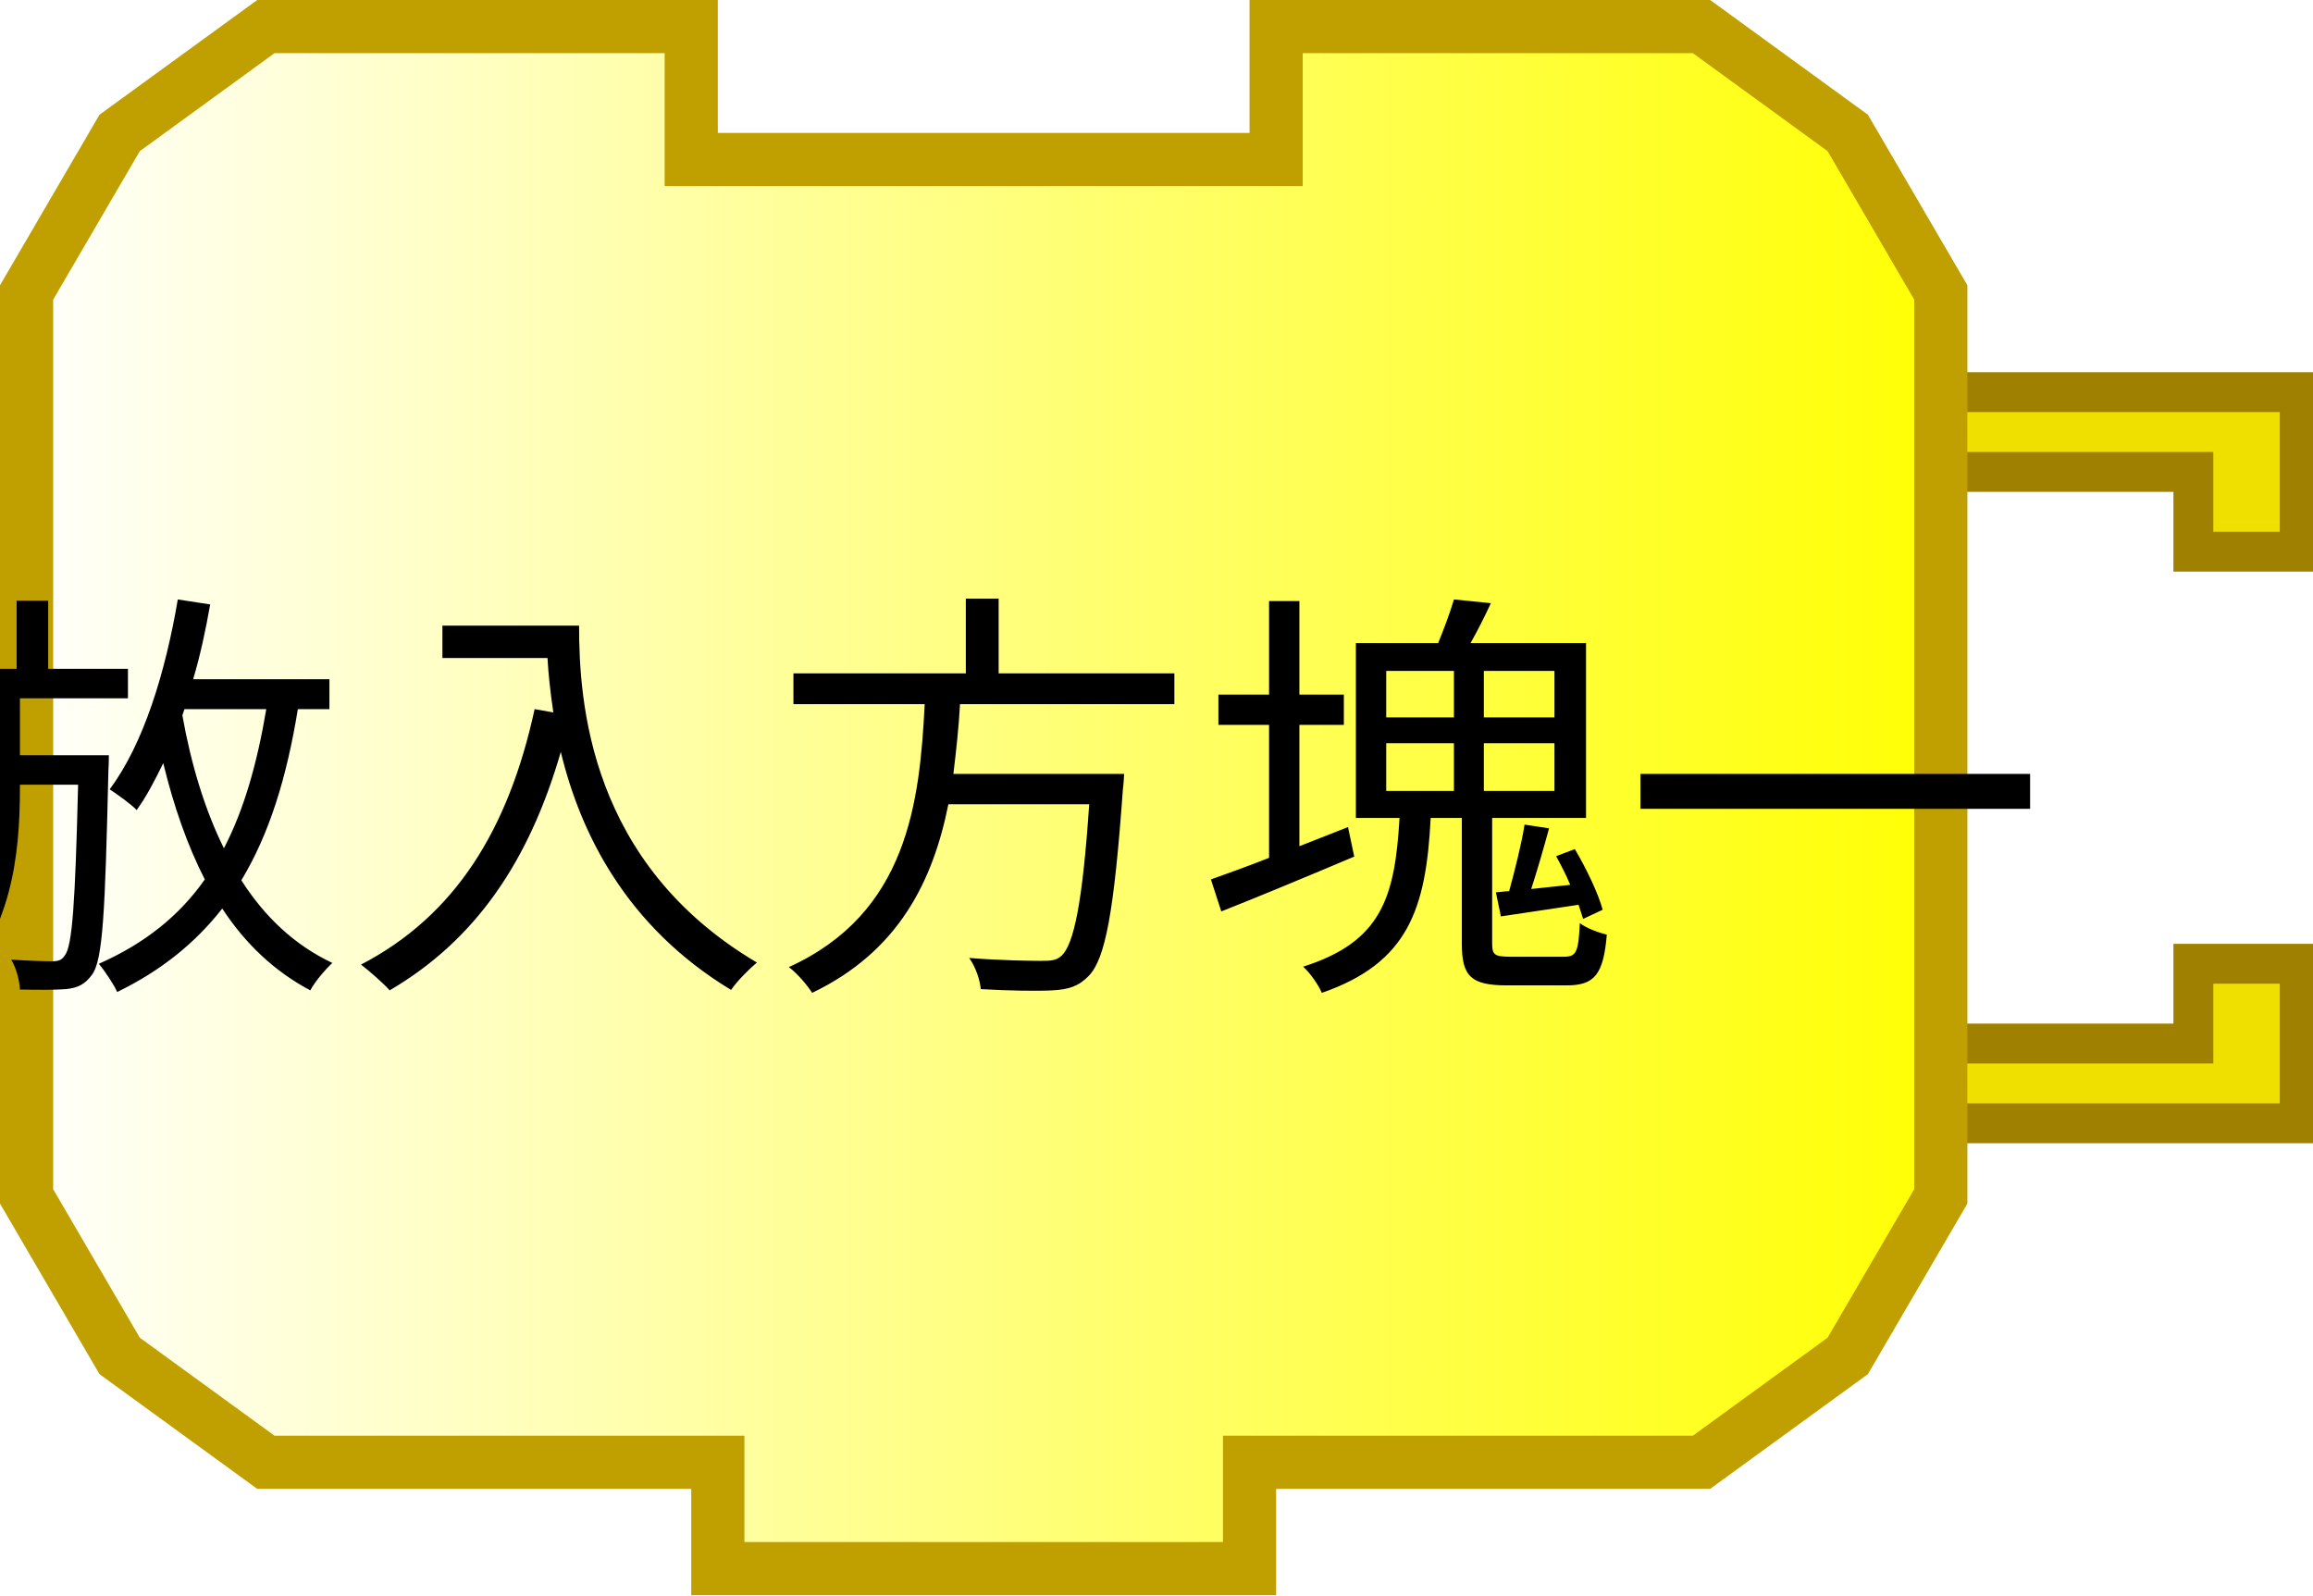
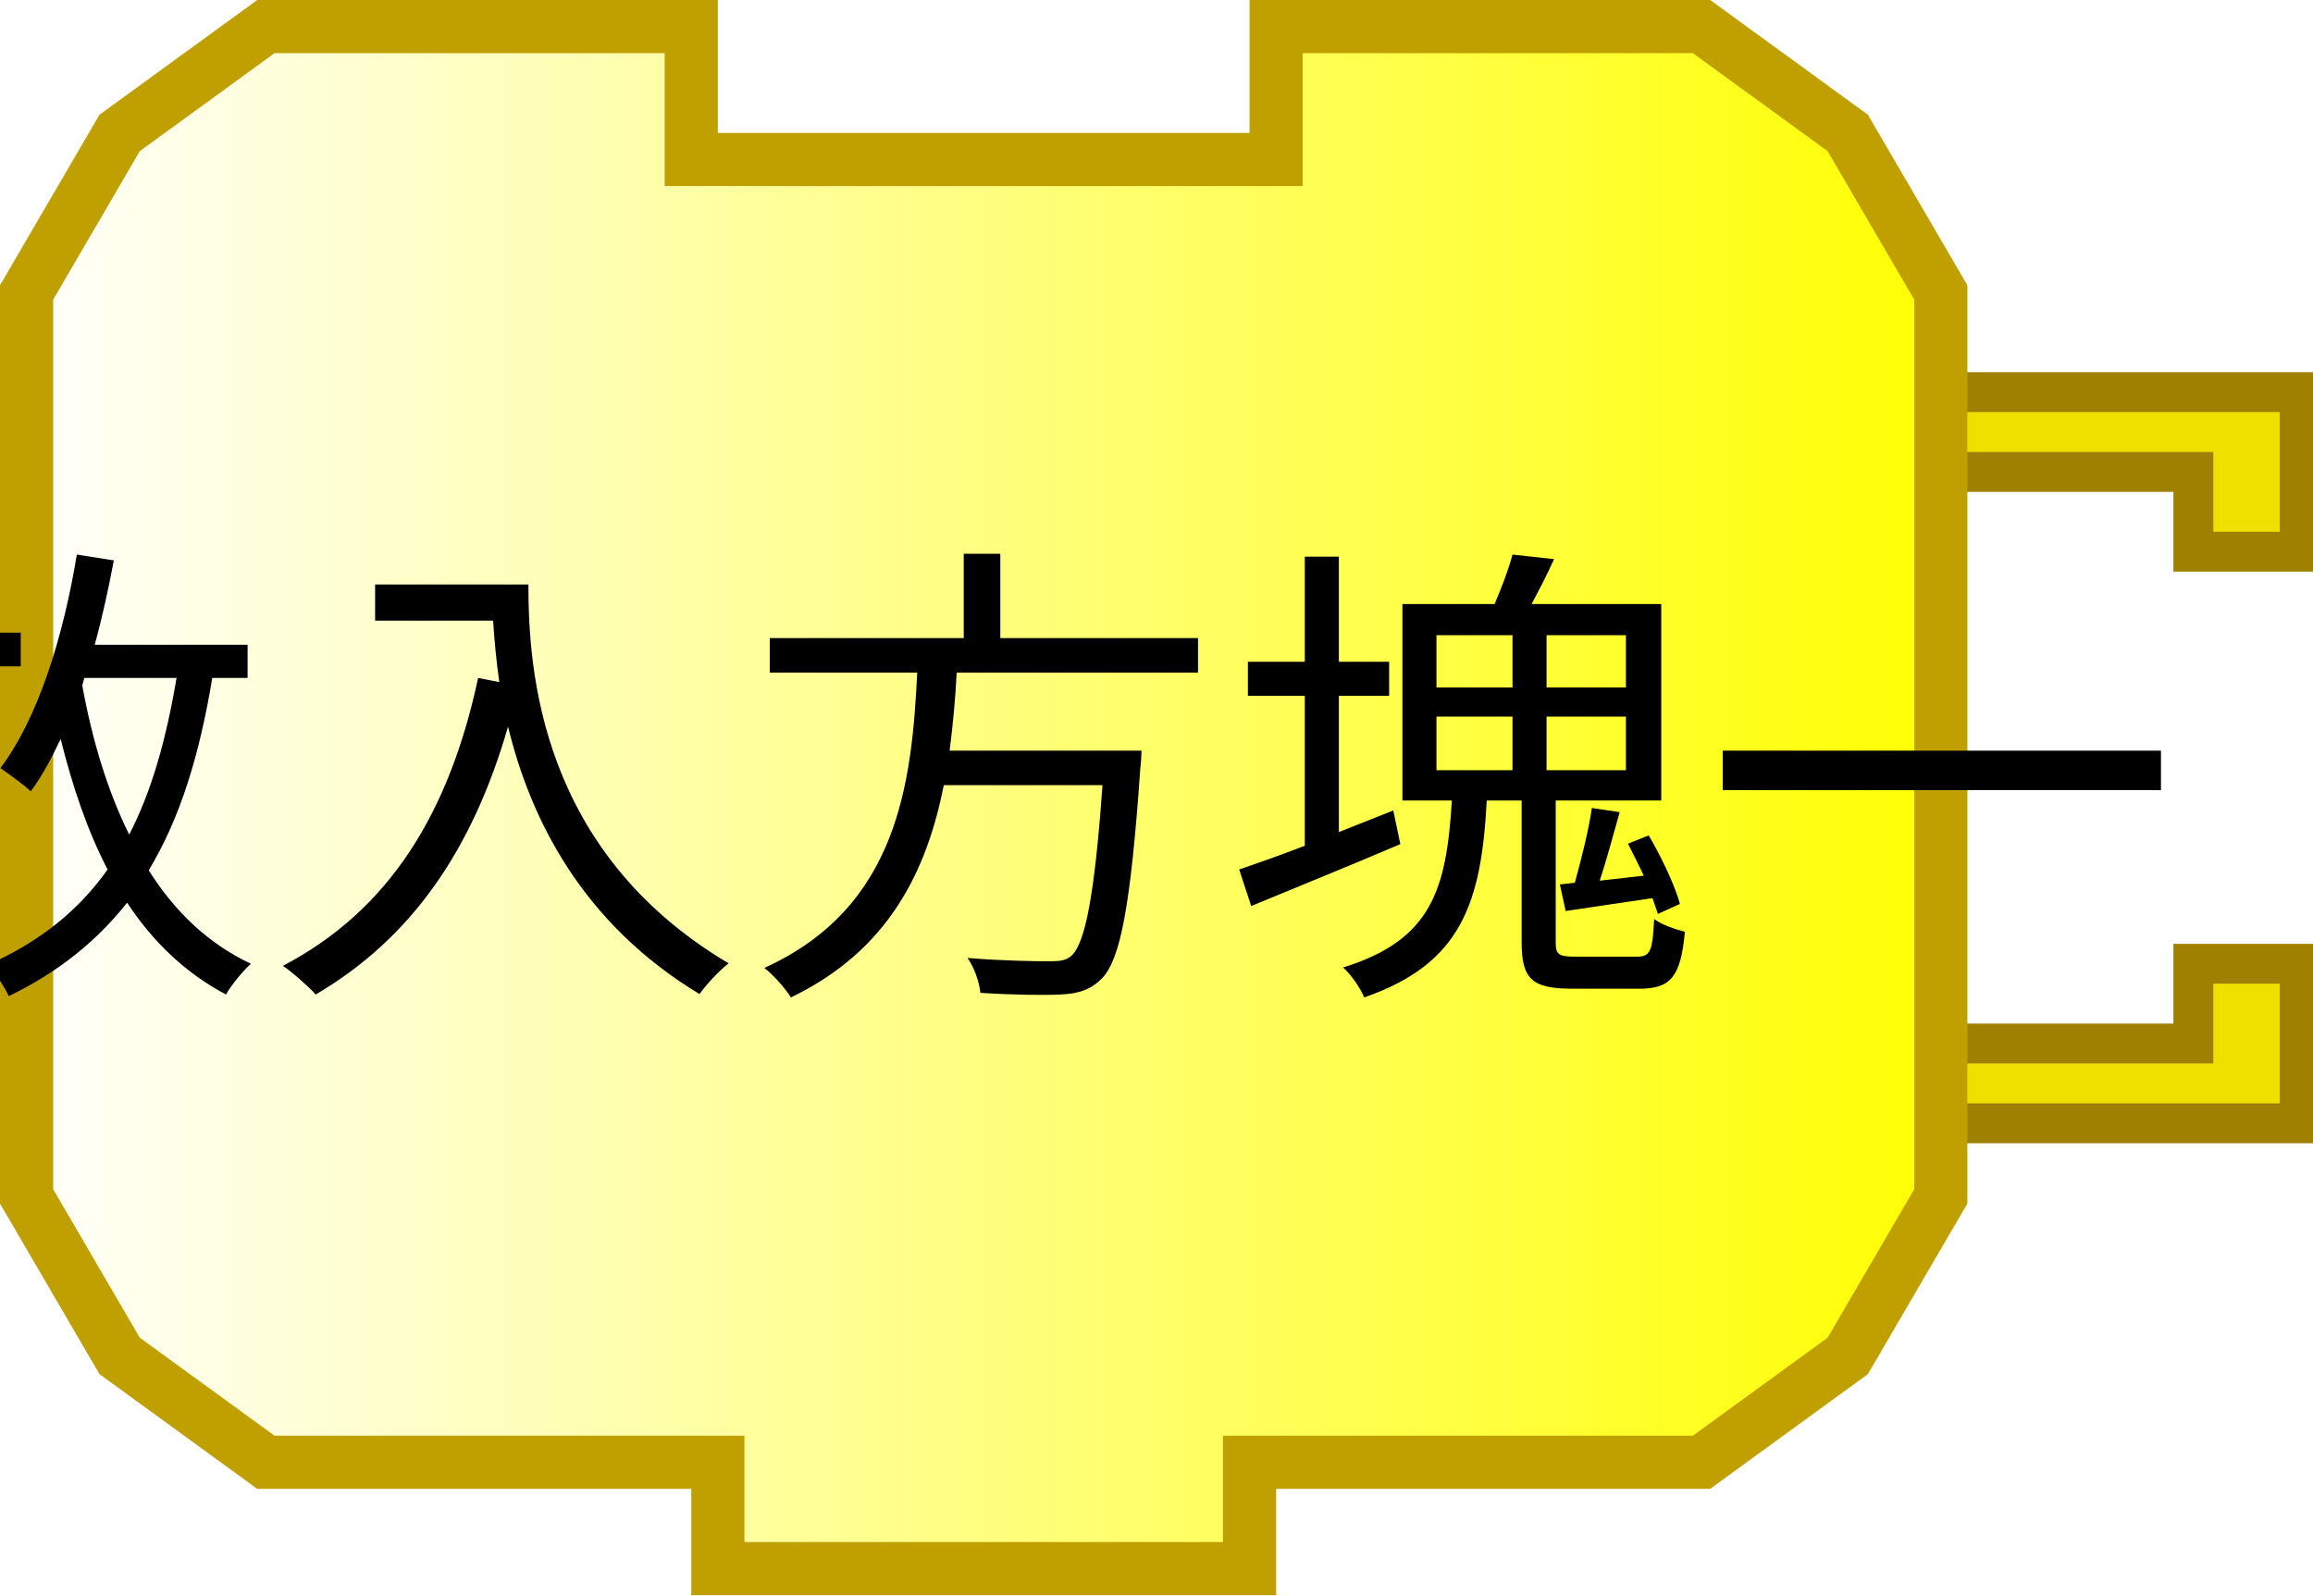
<svg xmlns="http://www.w3.org/2000/svg" xmlns:xlink="http://www.w3.org/1999/xlink" width="87" height="60" version="1.0">
  <defs>
    <linearGradient id="linearGradient3166">
      <stop style="stop-color:#ffffff;stop-opacity:1;" offset="0" id="stop3168" />
      <stop style="stop-color:#ffff00;stop-opacity:1;" offset="1" id="stop3170" />
    </linearGradient>
    <linearGradient xlink:href="#linearGradient3166" id="linearGradient3172" x1="0" y1="22" x2="74" y2="22" gradientUnits="userSpaceOnUse" />
  </defs>
  <g transform="translate(0,8.75)">
    <path d="M 70,6 L 86.5,6 L 86.5,12 L 82.5,12 L 82.5,9 L 72,9" style="fill:#f0e000;fill-opacity:1;stroke:#a08000;stroke-width:1.5;stroke-opacity:1" />
    <path d="M 70,33.5 L 86.5,33.5 L 86.5,27.5 L 82.5,27.5 L 82.5,30.5 L 72,30.5" style="fill:#f0e000;fill-opacity:1;stroke:#a08000;stroke-width:1.5;stroke-opacity:1" />
  </g>
  <path style="fill:url(#linearGradient3172);fill-opacity:1;stroke:#c0a000;stroke-width:2;stroke-opacity:1" d="M 48,1 C 64,1 64,1 64,1 L 69.5,5 L 73,11 L 73,45 L 69.5,51 L 64,55 L 47,55 L 47,55 L 47,59 L 27,59 L 27,55 L 10,55 L 4.5,51 L 1,45 L 1,11 L 4.5,5 L 10,1 L 26,1 L 26,6 L 48,6 L 48,1 z" />
-   <text style="font-size:16px;text-anchor:middle;text-align:center;font-family:Bitstream Vera Sans">
-     <tspan x="37" y="36" style="font-size:16px;">放入方塊一</tspan>
+   <text style="font-size:18px;text-anchor:middle;text-align:center;font-family:Bitstream Vera Sans">
+     <tspan x="37" y="36" style="font-size:18px;">放入方塊一</tspan>
  </text>
</svg>
